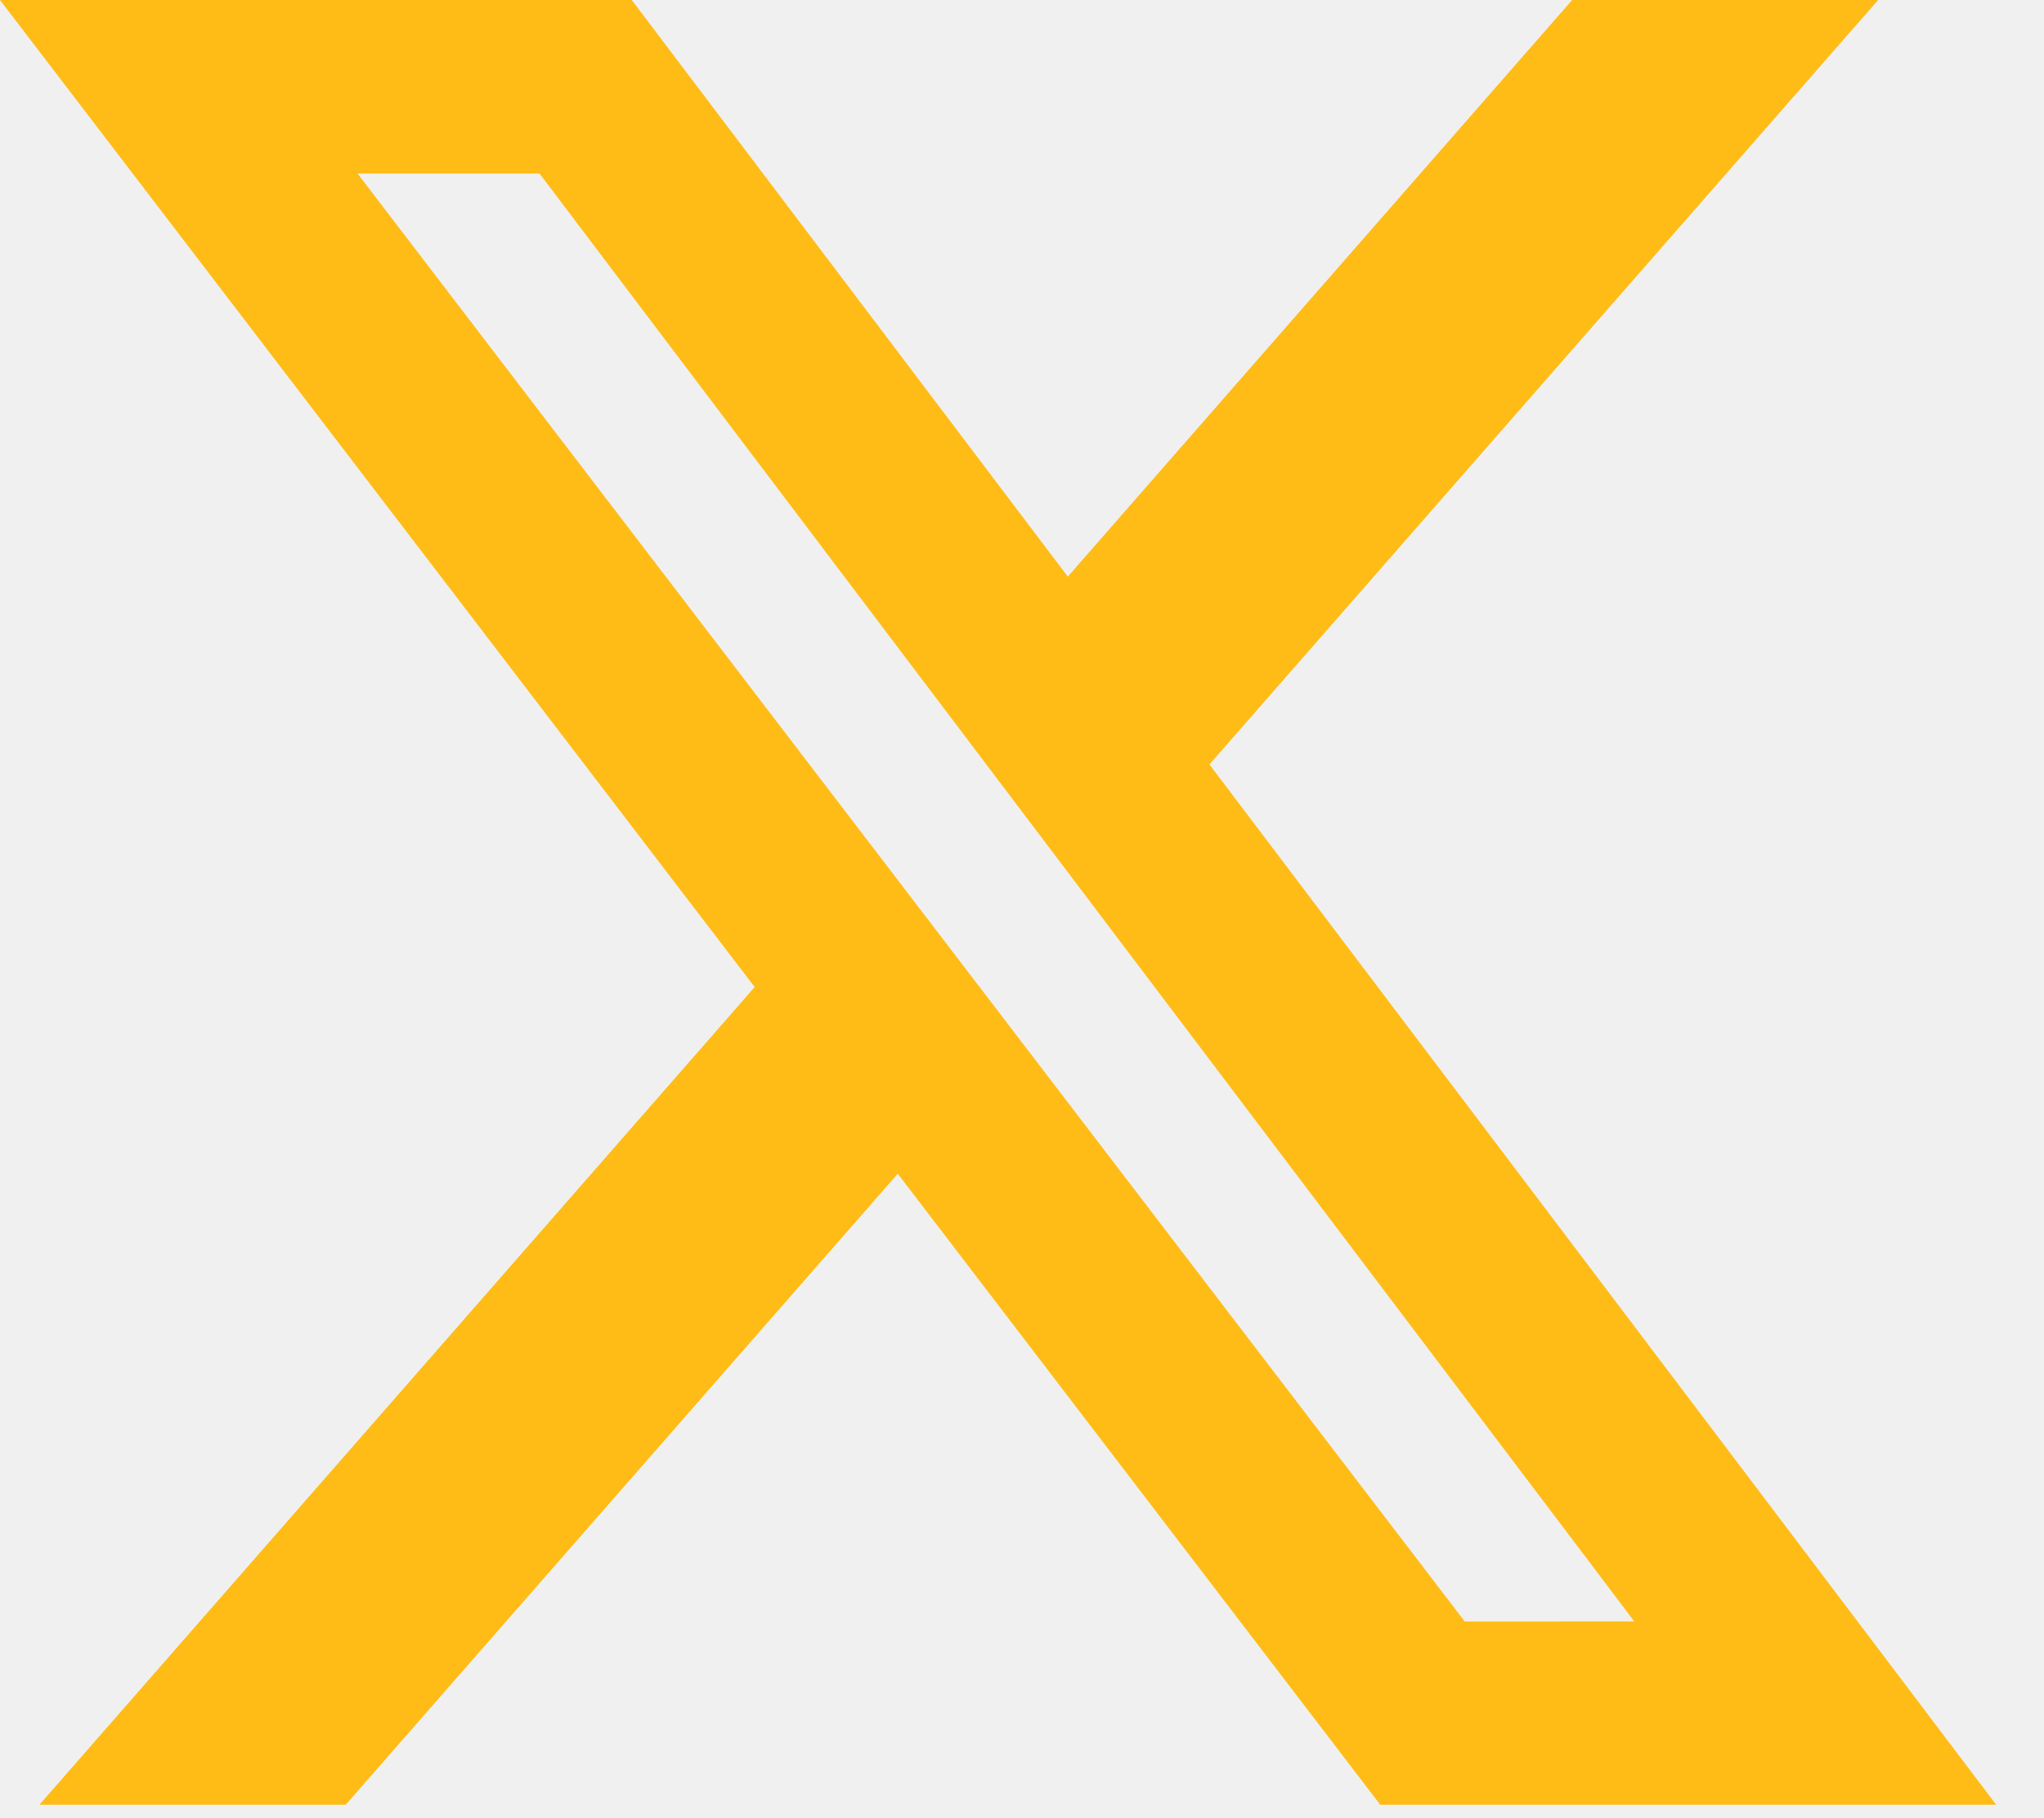
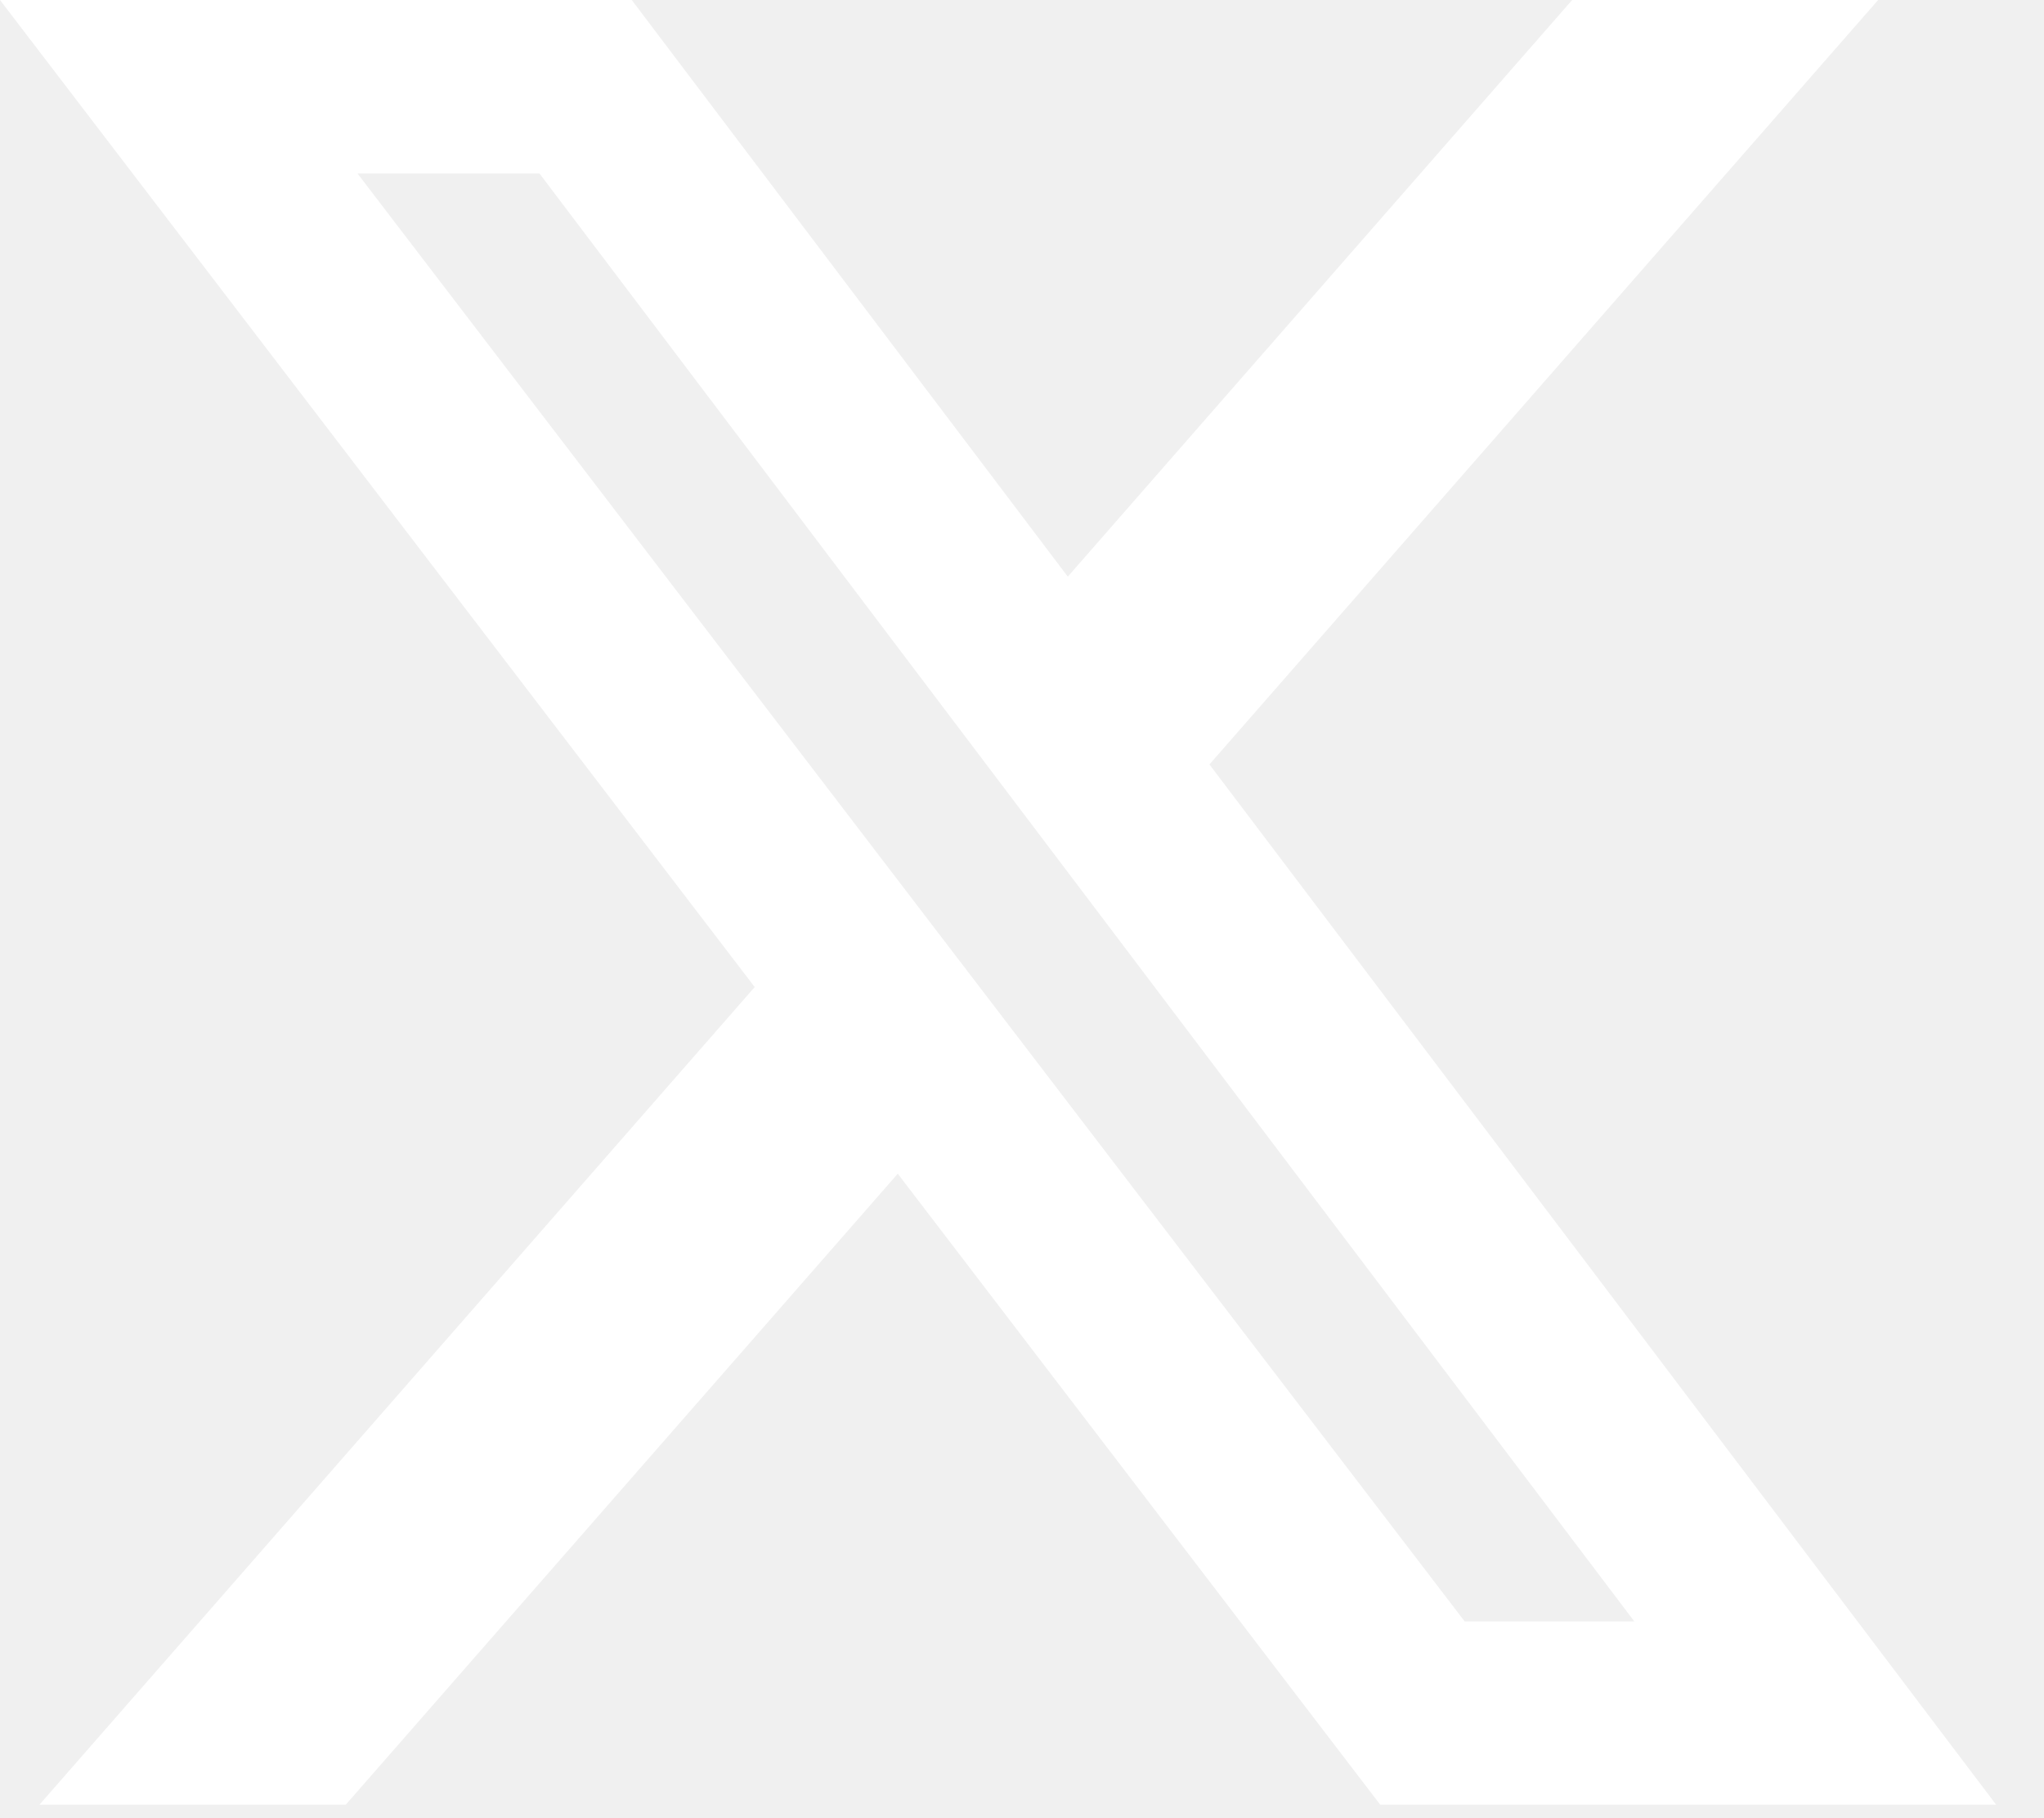
<svg xmlns="http://www.w3.org/2000/svg" width="27" height="24" viewBox="0 0 27 24" fill="none">
-   <path d="M20.767 0L14.105 7.615L8.345 0H0L9.969 13.035L0.521 23.833H4.567L11.859 15.5L18.232 23.833H26.368L15.976 10.095L24.809 0H20.767ZM19.348 21.413L4.723 2.292H7.127L21.588 21.412L19.348 21.413Z" fill="#FFBC16" />
+   <path d="M20.767 0L14.105 7.615L8.345 0H0L9.969 13.035L0.521 23.833H4.567L11.859 15.5L18.232 23.833H26.368L15.976 10.095L24.809 0H20.767ZM19.348 21.413L4.723 2.292H7.127L21.588 21.412L19.348 21.413Z" fill="#fff" />
</svg>
